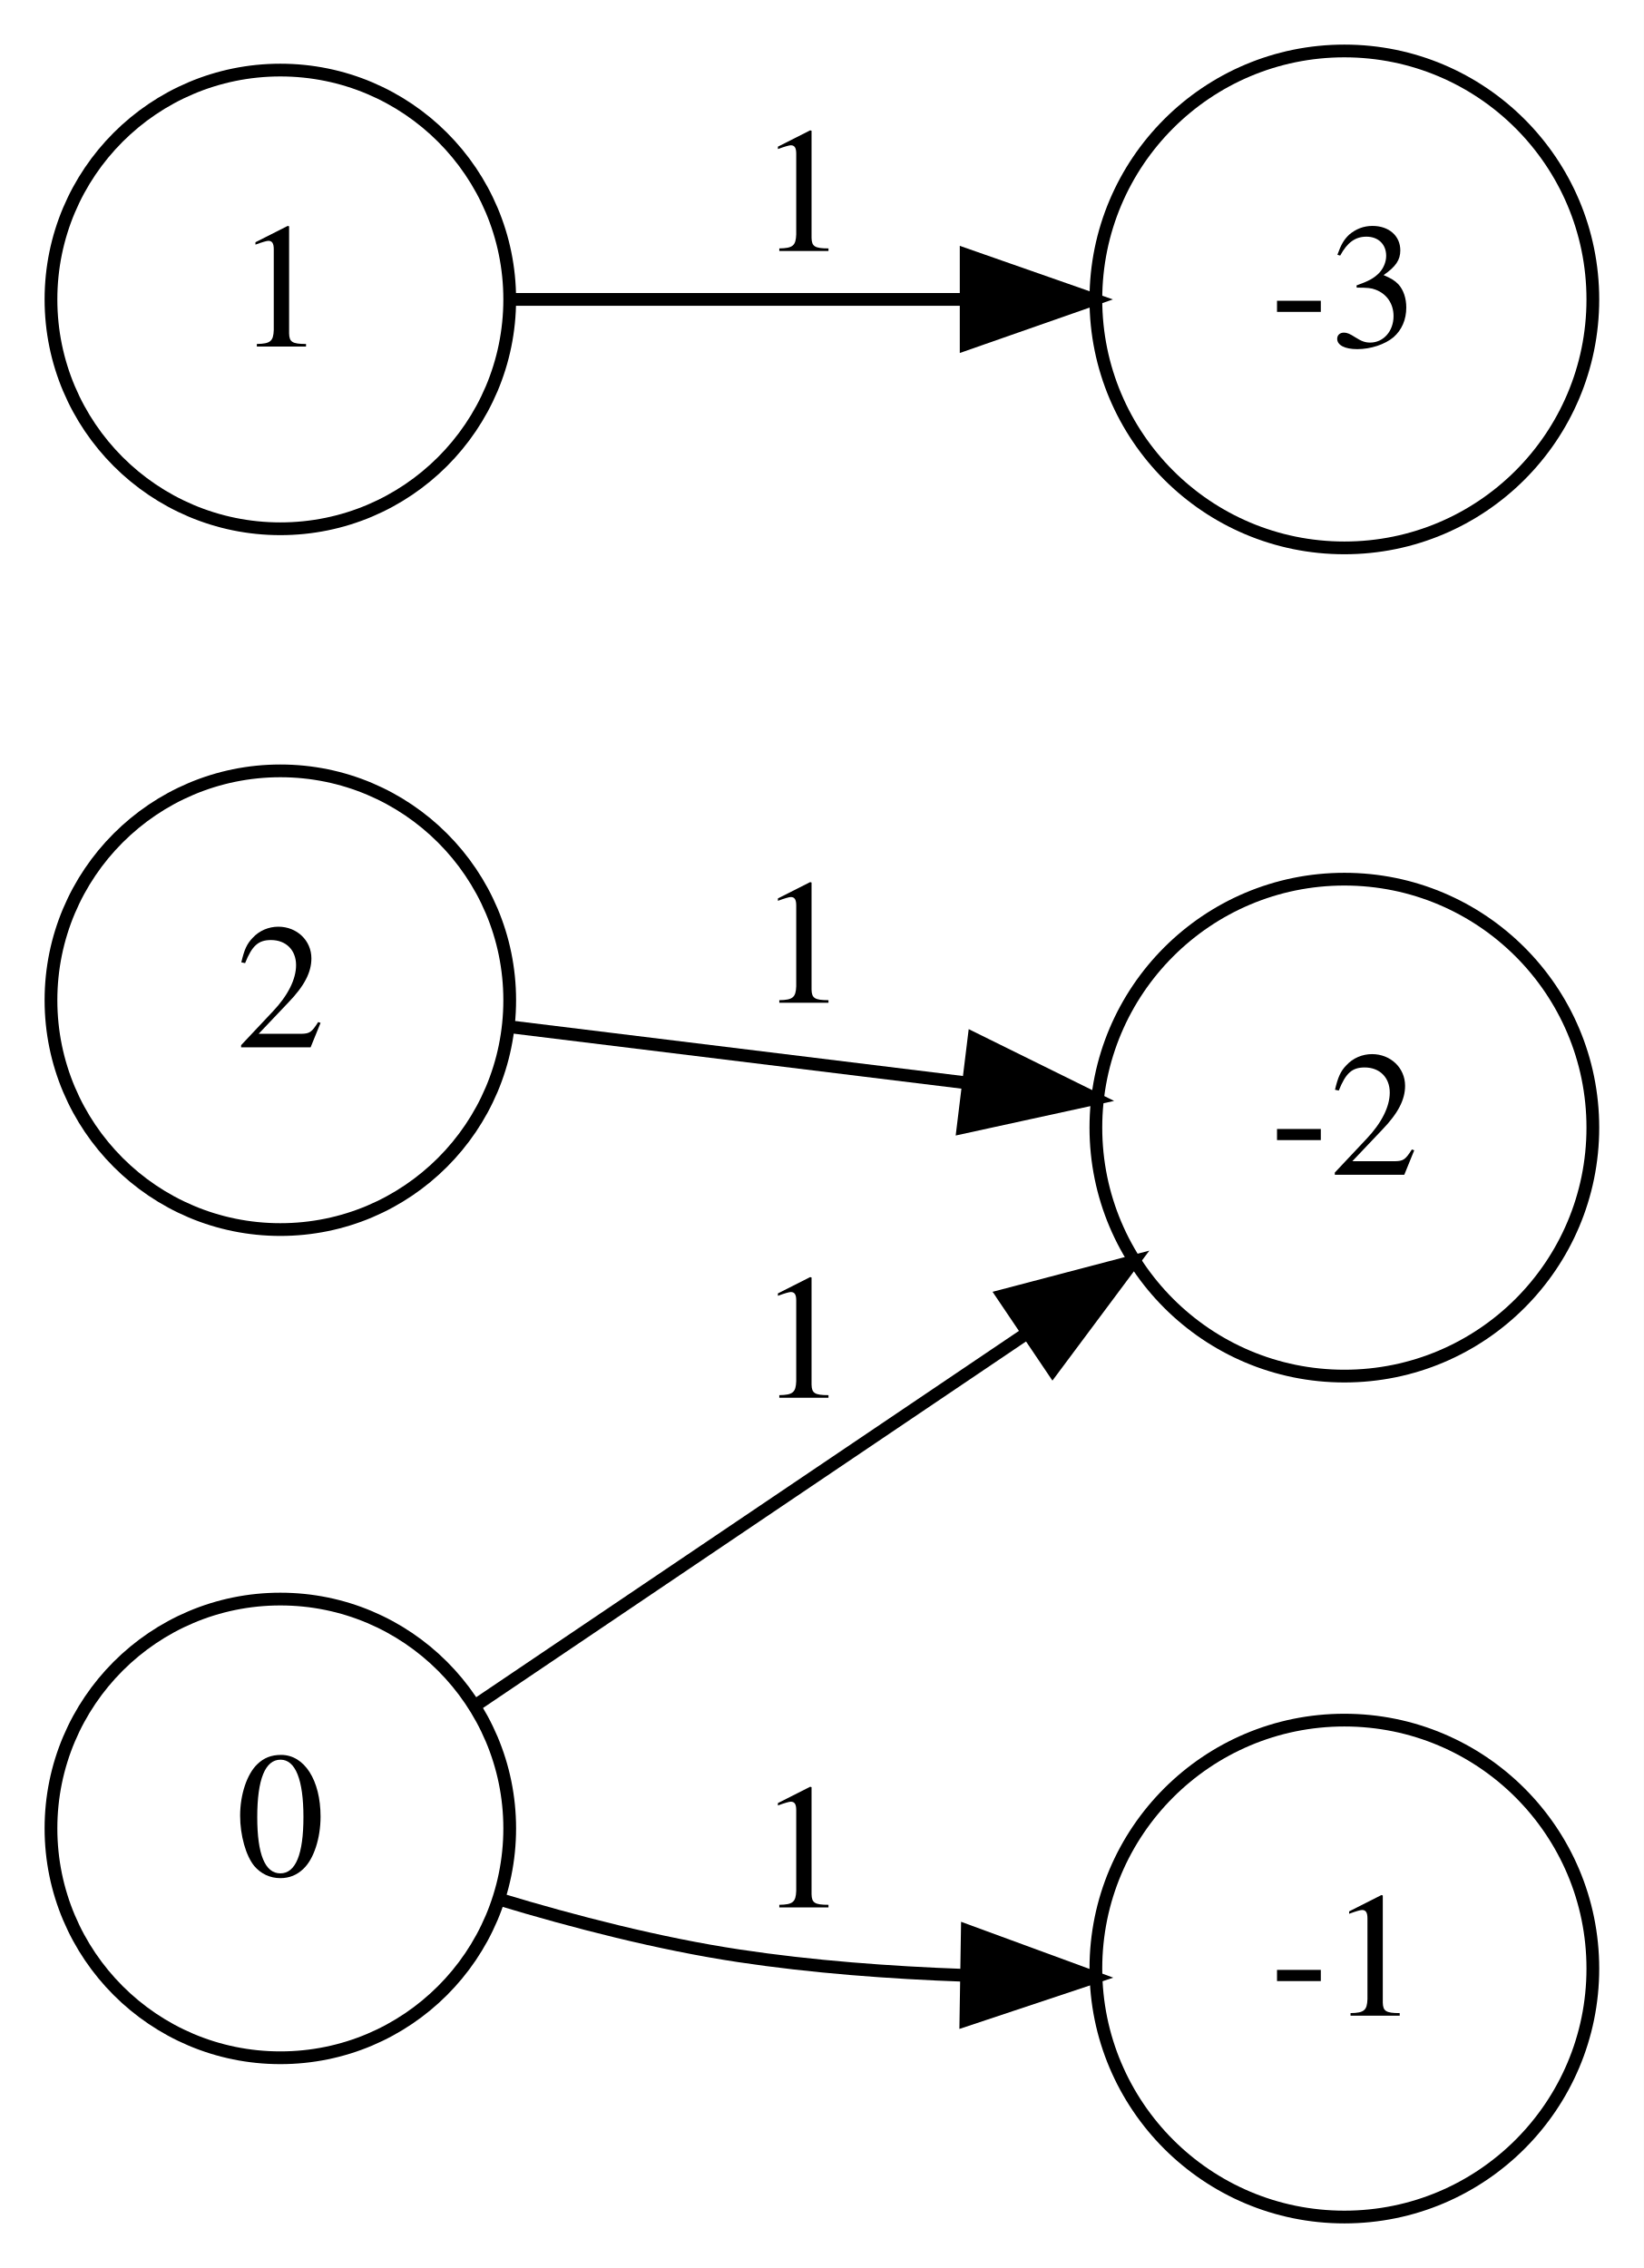
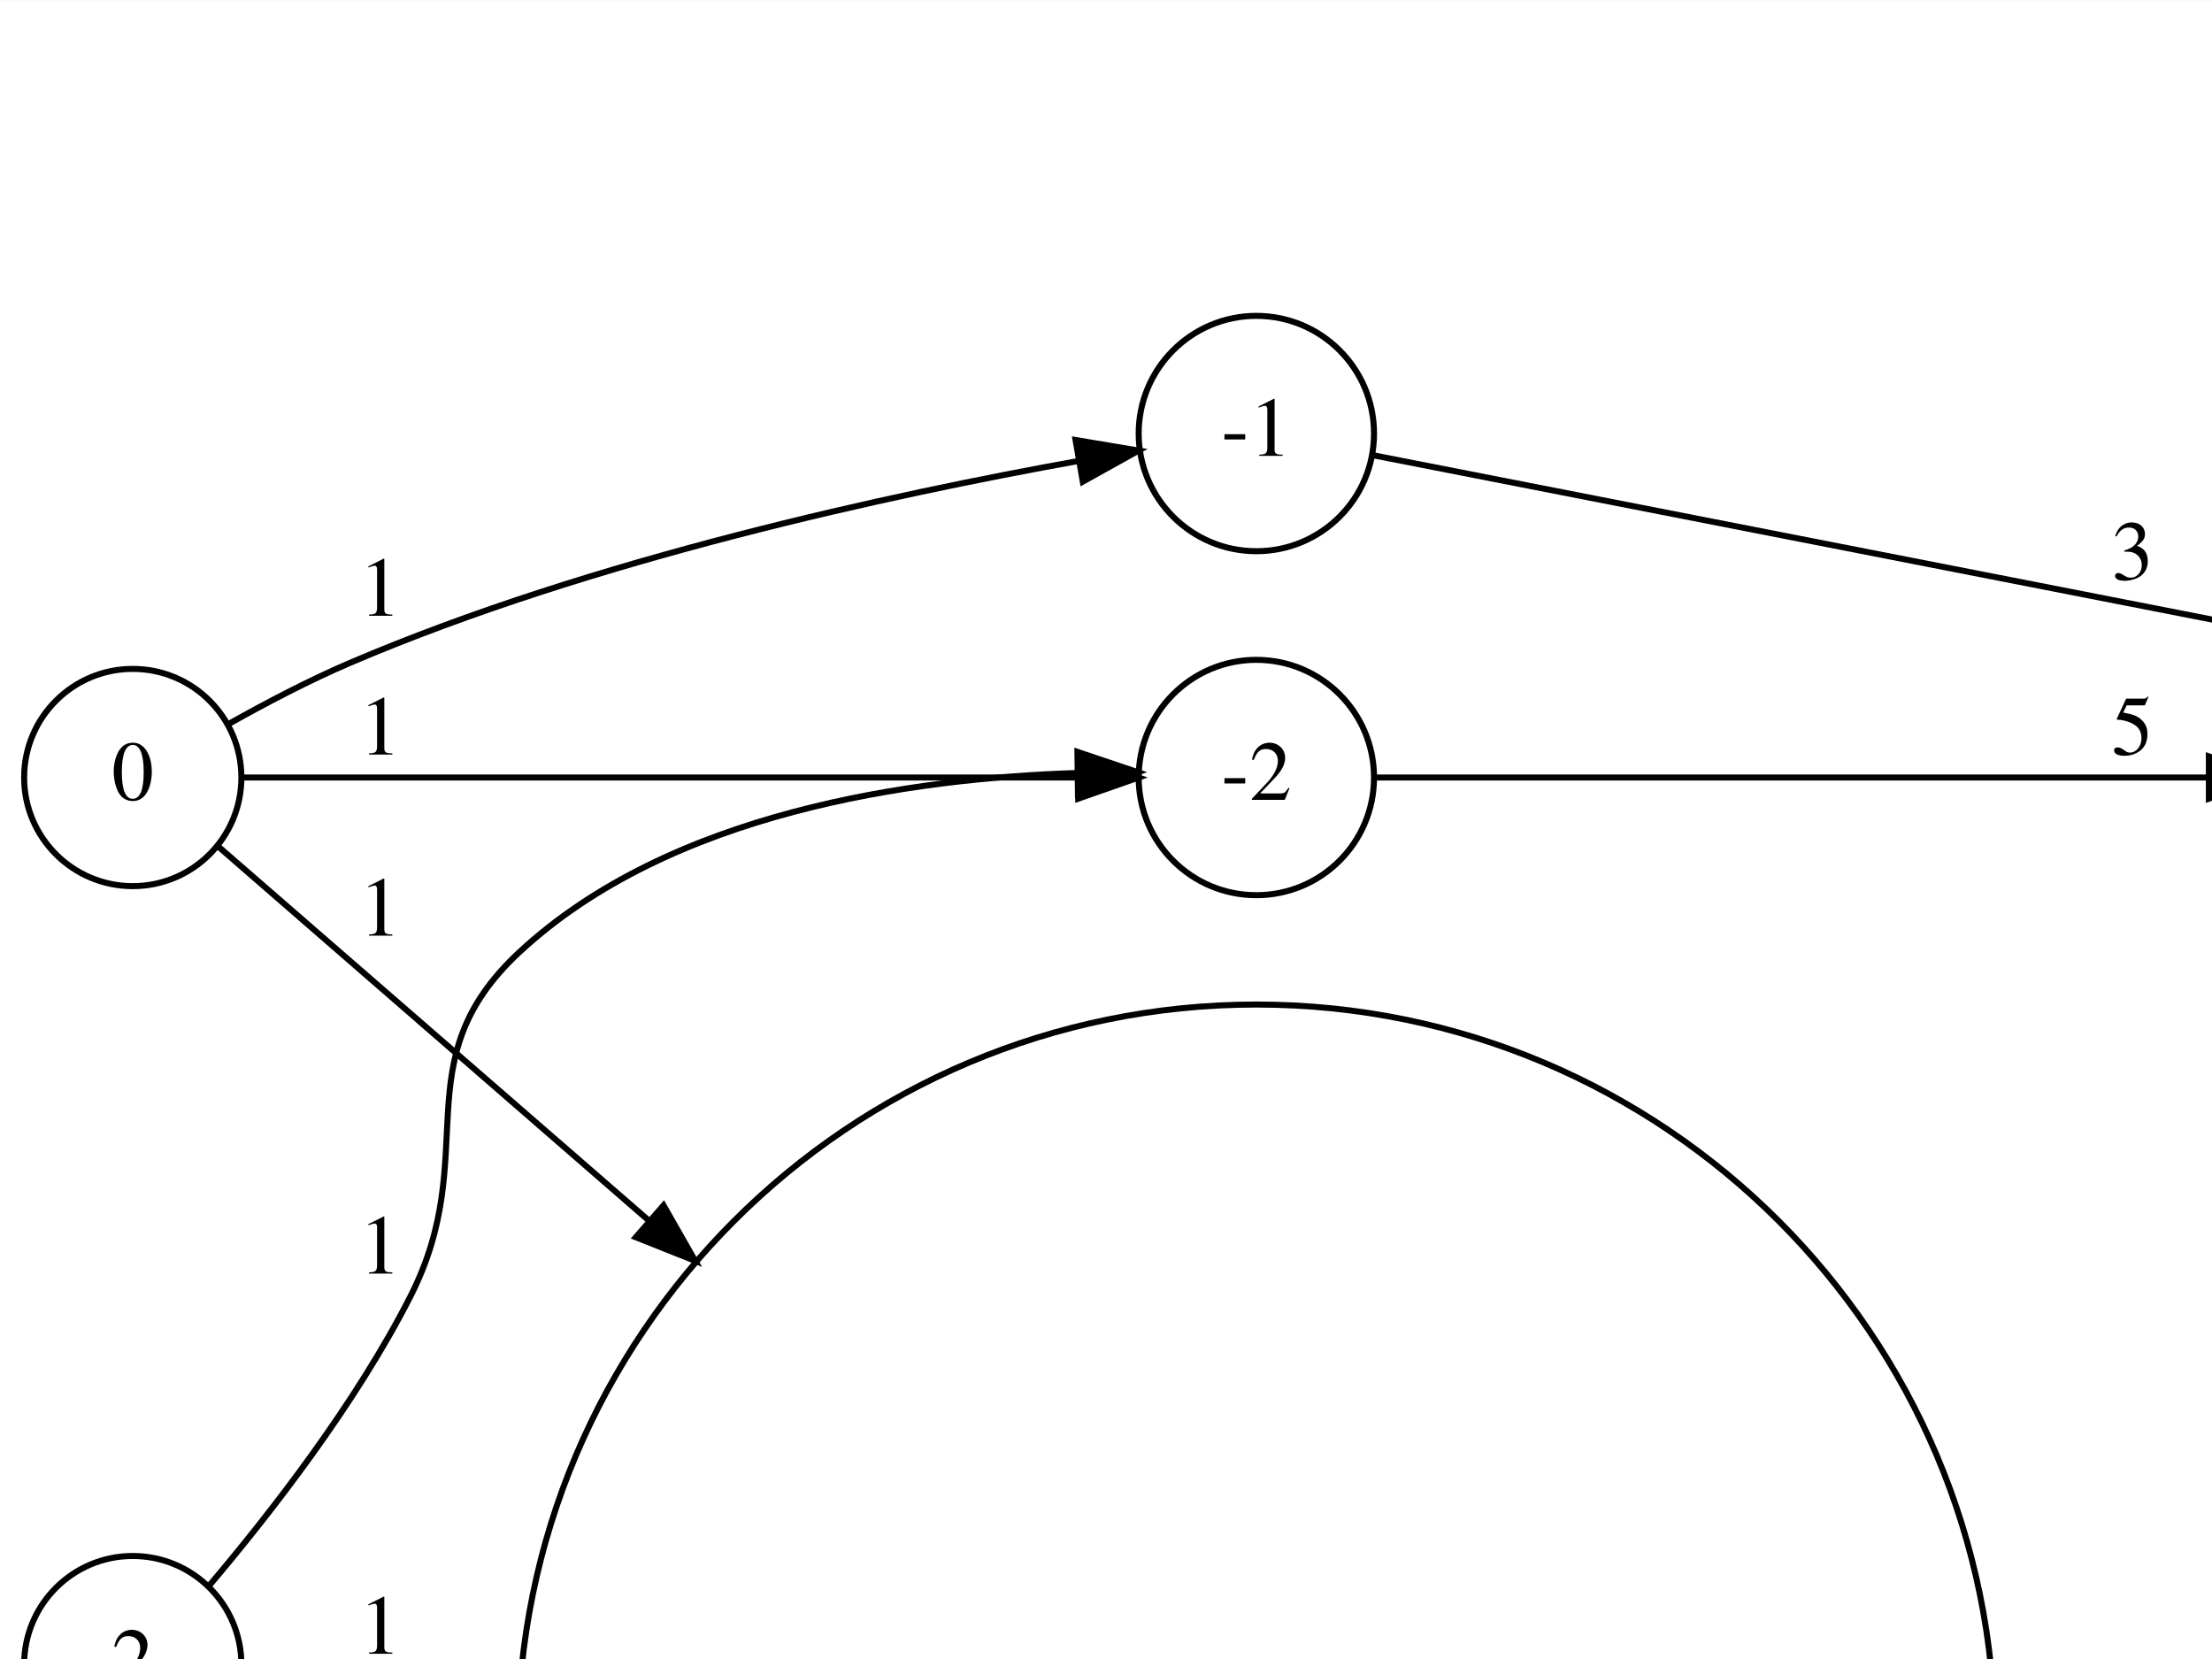
- <svg xmlns="http://www.w3.org/2000/svg" width="129pt" height="178pt" viewBox="0.00 0.00 129.00 178.00">
-   <g id="graph0" class="graph" transform="scale(1 1) rotate(0) translate(4 174)">
-     <polygon fill="white" stroke="transparent" points="-4,4 -4,-174 125,-174 125,4 -4,4" />
+ <svg xmlns="http://www.w3.org/2000/svg" width="480pt" height="360pt" viewBox="0.00 0.00 480.18 360.00">
+   <g id="graph0" class="graph" transform="scale(1.31 1.31) rotate(0) translate(4 468.29)">
+     <polygon fill="white" stroke="transparent" points="-4,4 -4,-468.29 625.96,-468.29 625.96,4 -4,4" />
    <g id="node1" class="node">
-       <ellipse fill="none" stroke="black" cx="18" cy="-95.5" rx="18" ry="18" />
-       <text text-anchor="middle" x="18" y="-91.8" font-family="Times,serif" font-size="14.00">2</text>
+       <ellipse fill="none" stroke="black" cx="204.19" cy="-396.5" rx="19.5" ry="19.5" />
+       <text text-anchor="middle" x="204.19" y="-392.8" font-family="Times,serif" font-size="14.00">-1</text>
    </g>
    <g id="node2" class="node">
-       <ellipse fill="none" stroke="black" cx="101.5" cy="-85.5" rx="19.5" ry="19.5" />
-       <text text-anchor="middle" x="101.5" y="-81.8" font-family="Times,serif" font-size="14.00">-2</text>
+       <ellipse fill="none" stroke="black" cx="497.17" cy="-339.5" rx="124.58" ry="124.58" />
+       <text text-anchor="middle" x="497.17" y="-335.8" font-family="Times,serif" font-size="14.00">-4611686018427387904</text>
    </g>
    <g id="edge1" class="edge">
-       <path fill="none" stroke="black" d="M35.89,-93.43C46.27,-92.15 59.85,-90.49 71.88,-89.01" />
-       <polygon fill="black" stroke="black" points="72.43,-92.47 81.93,-87.78 71.58,-85.52 72.43,-92.47" />
-       <text text-anchor="middle" x="59" y="-95.3" font-family="Times,serif" font-size="14.00">1</text>
+       <path fill="none" stroke="black" d="M223.39,-392.93C251.91,-387.35 309.57,-376.05 364.57,-365.28" />
+       <polygon fill="black" stroke="black" points="365.3,-368.7 374.44,-363.34 363.95,-361.83 365.3,-368.7" />
+       <text text-anchor="middle" x="349.38" y="-372.3" font-family="Times,serif" font-size="14.00">3</text>
    </g>
    <g id="node3" class="node">
-       <ellipse fill="none" stroke="black" cx="18" cy="-150.5" rx="18" ry="18" />
-       <text text-anchor="middle" x="18" y="-146.8" font-family="Times,serif" font-size="14.00">1</text>
+       <ellipse fill="none" stroke="black" cx="204.19" cy="-339.5" rx="19.5" ry="19.5" />
+       <text text-anchor="middle" x="204.19" y="-335.8" font-family="Times,serif" font-size="14.00">-2</text>
+     </g>
+     <g id="edge2" class="edge">
+       <path fill="none" stroke="black" d="M223.83,-339.5C252.06,-339.5 308.06,-339.5 361.99,-339.5" />
+       <polygon fill="black" stroke="black" points="362.03,-343 372.03,-339.5 362.03,-336 362.03,-343" />
+       <text text-anchor="middle" x="349.38" y="-343.3" font-family="Times,serif" font-size="14.00">5</text>
    </g>
    <g id="node4" class="node">
-       <ellipse fill="none" stroke="black" cx="101.5" cy="-150.5" rx="19.5" ry="19.5" />
-       <text text-anchor="middle" x="101.5" y="-146.8" font-family="Times,serif" font-size="14.00">-3</text>
+       <ellipse fill="none" stroke="black" cx="204.19" cy="-19.5" rx="19.5" ry="19.5" />
+       <text text-anchor="middle" x="204.19" y="-15.8" font-family="Times,serif" font-size="14.00">-3</text>
    </g>
-     <g id="edge2" class="edge">
-       <path fill="none" stroke="black" d="M36.28,-150.5C46.51,-150.5 59.74,-150.5 71.53,-150.5" />
-       <polygon fill="black" stroke="black" points="71.82,-154 81.82,-150.5 71.82,-147 71.82,-154" />
-       <text text-anchor="middle" x="59" y="-154.3" font-family="Times,serif" font-size="14.00">1</text>
+     <g id="edge3" class="edge">
+       <path fill="none" stroke="black" d="M223.91,-19.56C249.47,-20.55 295.64,-25.67 326.38,-48.5 381.76,-89.63 422.15,-154.62 449.61,-212.77" />
+       <polygon fill="black" stroke="black" points="446.52,-214.43 453.91,-222.03 452.88,-211.49 446.52,-214.43" />
+       <text text-anchor="middle" x="349.38" y="-76.3" font-family="Times,serif" font-size="14.00">1</text>
    </g>
    <g id="node5" class="node">
-       <ellipse fill="none" stroke="black" cx="18" cy="-30.5" rx="18" ry="18" />
-       <text text-anchor="middle" x="18" y="-26.8" font-family="Times,serif" font-size="14.00">0</text>
+       <ellipse fill="none" stroke="black" cx="18" cy="-192.5" rx="18" ry="18" />
+       <text text-anchor="middle" x="18" y="-188.8" font-family="Times,serif" font-size="14.00">2</text>
    </g>
-     <g id="edge3" class="edge">
-       <path fill="none" stroke="black" d="M33.57,-40.33C45.44,-48.34 62.44,-59.82 76.34,-69.2" />
-       <polygon fill="black" stroke="black" points="74.7,-72.31 84.94,-75 78.61,-66.51 74.7,-72.31" />
-       <text text-anchor="middle" x="59" y="-64.3" font-family="Times,serif" font-size="14.00">1</text>
+     <g id="edge5" class="edge">
+       <path fill="none" stroke="black" d="M30.75,-205.69C40.76,-217.51 54.93,-235.67 64,-253.5 76.05,-277.18 62.56,-292.39 82,-310.5 107.02,-333.8 147.33,-339.38 174.52,-340.25" />
+       <polygon fill="black" stroke="black" points="174.54,-343.75 184.58,-340.37 174.63,-336.75 174.54,-343.75" />
+       <text text-anchor="middle" x="59" y="-257.3" font-family="Times,serif" font-size="14.00">1</text>
    </g>
    <g id="node6" class="node">
-       <ellipse fill="none" stroke="black" cx="101.5" cy="-19.5" rx="19.5" ry="19.5" />
-       <text text-anchor="middle" x="101.5" y="-15.8" font-family="Times,serif" font-size="14.00">-1</text>
+       <ellipse fill="none" stroke="black" cx="204.19" cy="-179.5" rx="122.38" ry="122.38" />
+       <text text-anchor="middle" x="204.19" y="-175.8" font-family="Times,serif" font-size="14.00">4611686018427387903</text>
    </g>
    <g id="edge4" class="edge">
-       <path fill="none" stroke="black" d="M35.19,-24.94C41.04,-23.17 47.75,-21.44 54,-20.5 59.69,-19.64 65.81,-19.18 71.69,-18.97" />
-       <polygon fill="black" stroke="black" points="71.91,-22.46 81.85,-18.81 71.8,-15.46 71.91,-22.46" />
-       <text text-anchor="middle" x="59" y="-24.3" font-family="Times,serif" font-size="14.00">1</text>
+       <path fill="none" stroke="black" d="M36,-191.3C45.4,-190.63 58.05,-189.74 72.19,-188.74" />
+       <polygon fill="black" stroke="black" points="72.47,-192.23 82.19,-188.04 71.97,-185.25 72.47,-192.23" />
+       <text text-anchor="middle" x="59" y="-194.3" font-family="Times,serif" font-size="14.00">1</text>
+     </g>
+     <g id="node7" class="node">
+       <ellipse fill="none" stroke="black" cx="18" cy="-127.5" rx="18" ry="18" />
+       <text text-anchor="middle" x="18" y="-123.8" font-family="Times,serif" font-size="14.00">1</text>
+     </g>
+     <g id="edge7" class="edge">
+       <path fill="none" stroke="black" d="M27.21,-111.84C37.54,-93.74 56.98,-64.4 82,-48.5 110.12,-30.63 148.26,-23.76 174.19,-21.13" />
+       <polygon fill="black" stroke="black" points="174.83,-24.59 184.5,-20.24 174.23,-17.61 174.83,-24.59" />
+       <text text-anchor="middle" x="59" y="-76.3" font-family="Times,serif" font-size="14.00">1</text>
+     </g>
+     <g id="edge6" class="edge">
+       <path fill="none" stroke="black" d="M35.67,-132.2C46.11,-135.15 60.62,-139.25 76.77,-143.81" />
+       <polygon fill="black" stroke="black" points="75.88,-147.19 86.45,-146.54 77.78,-140.46 75.88,-147.19" />
+       <text text-anchor="middle" x="59" y="-144.3" font-family="Times,serif" font-size="14.00">1</text>
+     </g>
+     <g id="node8" class="node">
+       <ellipse fill="none" stroke="black" cx="18" cy="-339.5" rx="18" ry="18" />
+       <text text-anchor="middle" x="18" y="-335.8" font-family="Times,serif" font-size="14.00">0</text>
+     </g>
+     <g id="edge10" class="edge">
+       <path fill="none" stroke="black" d="M34.03,-348.45C40.1,-351.86 47.26,-355.62 54,-358.5 94.23,-375.7 144.01,-386.44 174.68,-391.95" />
+       <polygon fill="black" stroke="black" points="174.23,-395.43 184.68,-393.68 175.43,-388.53 174.23,-395.43" />
+       <text text-anchor="middle" x="59" y="-366.3" font-family="Times,serif" font-size="14.00">1</text>
+     </g>
+     <g id="edge9" class="edge">
+       <path fill="none" stroke="black" d="M36.33,-339.5C68.09,-339.5 135.91,-339.5 174.6,-339.5" />
+       <polygon fill="black" stroke="black" points="174.68,-343 184.68,-339.5 174.68,-336 174.68,-343" />
+       <text text-anchor="middle" x="59" y="-343.3" font-family="Times,serif" font-size="14.00">1</text>
+     </g>
+     <g id="edge8" class="edge">
+       <path fill="none" stroke="black" d="M32.25,-327.99C47.84,-314.44 75.24,-290.64 103.59,-266.02" />
+       <polygon fill="black" stroke="black" points="105.95,-268.6 111.2,-259.4 101.36,-263.32 105.95,-268.6" />
+       <text text-anchor="middle" x="59" y="-313.3" font-family="Times,serif" font-size="14.00">1</text>
    </g>
  </g>
</svg>
